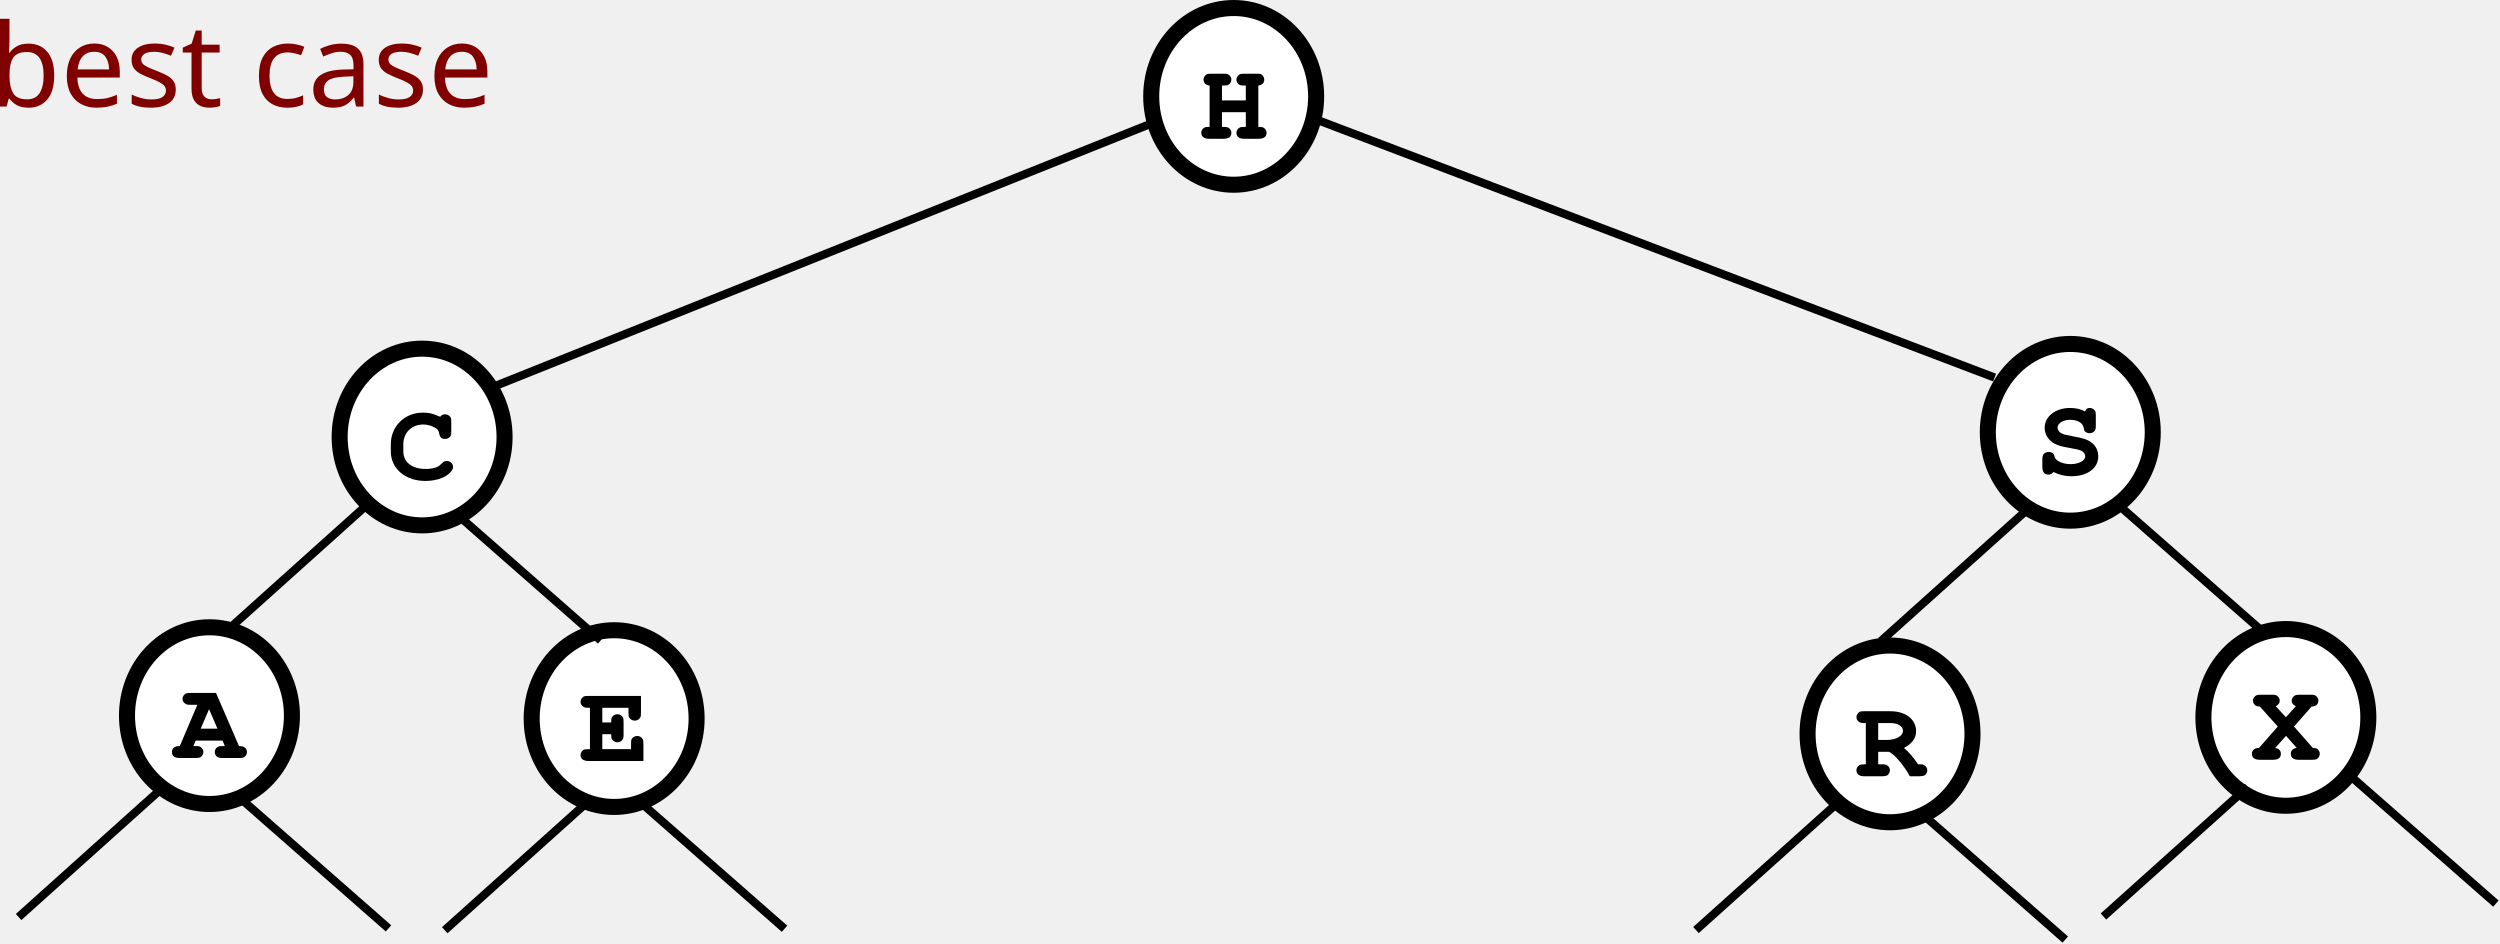
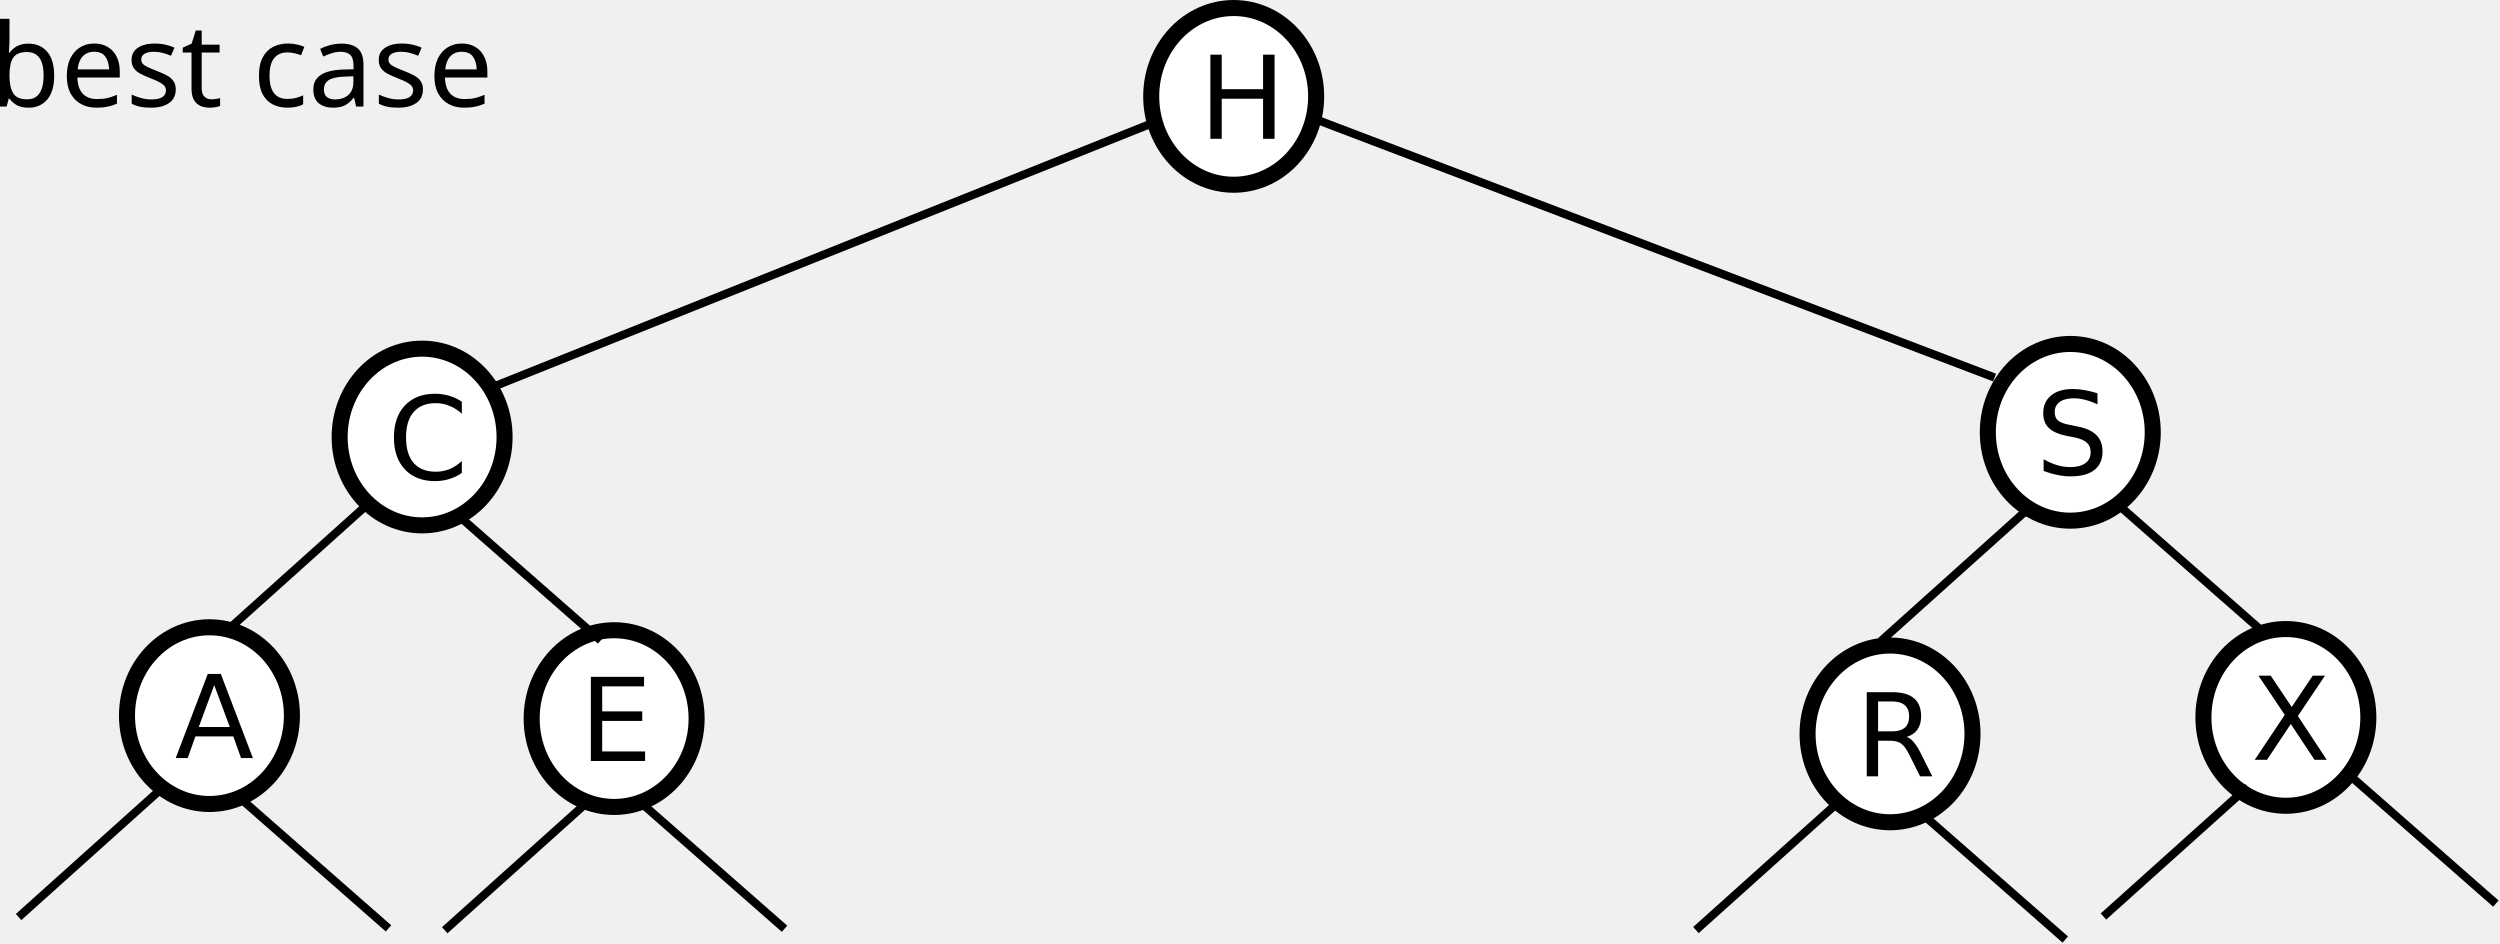
<svg xmlns="http://www.w3.org/2000/svg" width="303.149" height="114.429" id="svg3211" version="1.1">
  <defs id="defs3213" />
  <g id="layer1" transform="translate(-276.3156,-144.727)">
    <path transform="translate(56.62521,39.76588)" style="fill:#ffffff;fill-opacity:1;stroke:#000000;stroke-width:1.945;stroke-linecap:butt;stroke-miterlimit:4;stroke-opacity:1;stroke-dasharray:none" id="path3020-7" d="m 379.286,116.648 c 0,5.917 -4.477,10.714 -10,10.714 -5.523,0 -10,-4.797 -10,-10.714 0,-5.917 4.477,-10.714 10,-10.714 5.523,0 10,4.797 10,10.714 z" />
-     <text xml:space="preserve" style="font-size:14px;font-style:normal;font-variant:normal;font-weight:bold;font-stretch:normal;line-height:125%;letter-spacing:0px;word-spacing:0px;fill:#000000;fill-opacity:1;stroke:none;font-family:Courier;-inkscape-font-specification:Courier Bold" x="421.71" y="161.556" id="text3022-4">
+     <text xml:space="preserve" style="font-size:14px;font-style:normal;font-variant:normal;font-weight:normal;font-stretch:normal;line-height:125%;letter-spacing:0px;word-spacing:0px;fill:#000000;fill-opacity:1;stroke:none;font-family:DejaVu Sans;-inkscape-font-specification:DejaVu Sans" x="421.71" y="161.556" id="text3022-4">
      <tspan id="tspan3024-1" x="421.71" y="161.556">H</tspan>
    </text>
    <path transform="translate(-41.78571,81.07142)" style="fill:#ffffff;fill-opacity:1;stroke:#000000;stroke-width:1.945;stroke-linecap:butt;stroke-miterlimit:4;stroke-opacity:1;stroke-dasharray:none" id="path3020-7-6" d="m 379.286,116.648 c 0,5.917 -4.477,10.714 -10,10.714 -5.523,0 -10,-4.797 -10,-10.714 0,-5.917 4.477,-10.714 10,-10.714 5.523,0 10,4.797 10,10.714 z" />
-     <text xml:space="preserve" style="font-size:14px;font-style:normal;font-variant:normal;font-weight:bold;font-stretch:normal;line-height:125%;letter-spacing:0px;word-spacing:0px;fill:#000000;fill-opacity:1;stroke:none;font-family:Courier;-inkscape-font-specification:Courier Bold" x="323.299" y="202.861" id="text3022-4-4">
+     <text xml:space="preserve" style="font-size:14px;font-style:normal;font-variant:normal;font-weight:normal;font-stretch:normal;line-height:125%;letter-spacing:0px;word-spacing:0px;fill:#000000;fill-opacity:1;stroke:none;font-family:DejaVu Sans;-inkscape-font-specification:DejaVu Sans" x="323.299" y="202.861" id="text3022-4-4">
      <tspan id="tspan3024-1-4" x="323.299" y="202.861">C</tspan>
    </text>
    <path transform="translate(158.0714,80.49999)" style="fill:#ffffff;fill-opacity:1;stroke:#000000;stroke-width:1.945;stroke-linecap:butt;stroke-miterlimit:4;stroke-opacity:1;stroke-dasharray:none" id="path3020-7-60" d="m 379.286,116.648 c 0,5.917 -4.477,10.714 -10,10.714 -5.523,0 -10,-4.797 -10,-10.714 0,-5.917 4.477,-10.714 10,-10.714 5.523,0 10,4.797 10,10.714 z" />
-     <text xml:space="preserve" style="font-size:14px;font-style:normal;font-variant:normal;font-weight:bold;font-stretch:normal;line-height:125%;letter-spacing:0px;word-spacing:0px;fill:#000000;fill-opacity:1;stroke:none;font-family:Courier;-inkscape-font-specification:Courier Bold" x="523.156" y="202.29" id="text3022-4-2">
+     <text xml:space="preserve" style="font-size:14px;font-style:normal;font-variant:normal;font-weight:normal;font-stretch:normal;line-height:125%;letter-spacing:0px;word-spacing:0px;fill:#000000;fill-opacity:1;stroke:none;font-family:DejaVu Sans;-inkscape-font-specification:DejaVu Sans" x="523.156" y="202.29" id="text3022-4-2">
      <tspan id="tspan3024-1-8" x="523.156" y="202.29">S</tspan>
    </text>
    <path transform="translate(-67.57142,114.8571)" style="fill:#ffffff;fill-opacity:1;stroke:#000000;stroke-width:1.945;stroke-linecap:butt;stroke-miterlimit:4;stroke-opacity:1;stroke-dasharray:none" id="path3020-7-9" d="m 379.286,116.648 c 0,5.917 -4.477,10.714 -10,10.714 -5.523,0 -10,-4.797 -10,-10.714 0,-5.917 4.477,-10.714 10,-10.714 5.523,0 10,4.797 10,10.714 z" />
-     <text xml:space="preserve" style="font-size:14px;font-style:normal;font-variant:normal;font-weight:bold;font-stretch:normal;line-height:125%;letter-spacing:0px;word-spacing:0px;fill:#000000;fill-opacity:1;stroke:none;font-family:Courier;-inkscape-font-specification:Courier Bold" x="297.513" y="236.647" id="text3022-4-21">
+     <text xml:space="preserve" style="font-size:14px;font-style:normal;font-variant:normal;font-weight:normal;font-stretch:normal;line-height:125%;letter-spacing:0px;word-spacing:0px;fill:#000000;fill-opacity:1;stroke:none;font-family:DejaVu Sans;-inkscape-font-specification:DejaVu Sans" x="297.513" y="236.647" id="text3022-4-21">
      <tspan id="tspan3024-1-7" x="297.513" y="236.647">A</tspan>
    </text>
    <path transform="translate(-18.49999,115.2143)" style="fill:#ffffff;fill-opacity:1;stroke:#000000;stroke-width:1.945;stroke-linecap:butt;stroke-miterlimit:4;stroke-opacity:1;stroke-dasharray:none" id="path3020-7-9-4" d="m 379.286,116.648 c 0,5.917 -4.477,10.714 -10,10.714 -5.523,0 -10,-4.797 -10,-10.714 0,-5.917 4.477,-10.714 10,-10.714 5.523,0 10,4.797 10,10.714 z" />
-     <text xml:space="preserve" style="font-size:14px;font-style:normal;font-variant:normal;font-weight:bold;font-stretch:normal;line-height:125%;letter-spacing:0px;word-spacing:0px;fill:#000000;fill-opacity:1;stroke:none;font-family:Courier;-inkscape-font-specification:Courier Bold" x="346.585" y="237.004" id="text3022-4-21-2">
+     <text xml:space="preserve" style="font-size:14px;font-style:normal;font-variant:normal;font-weight:normal;font-stretch:normal;line-height:125%;letter-spacing:0px;word-spacing:0px;fill:#000000;fill-opacity:1;stroke:none;font-family:DejaVu Sans;-inkscape-font-specification:DejaVu Sans" x="346.585" y="237.004" id="text3022-4-21-2">
      <tspan id="tspan3024-1-7-8" x="346.585" y="237.004">E</tspan>
    </text>
    <path transform="translate(136.2143,117.0714)" style="fill:#ffffff;fill-opacity:1;stroke:#000000;stroke-width:1.945;stroke-linecap:butt;stroke-miterlimit:4;stroke-opacity:1;stroke-dasharray:none" id="path3020-7-9-3" d="m 379.286,116.648 c 0,5.917 -4.477,10.714 -10,10.714 -5.523,0 -10,-4.797 -10,-10.714 0,-5.917 4.477,-10.714 10,-10.714 5.523,0 10,4.797 10,10.714 z" />
-     <text xml:space="preserve" style="font-size:14px;font-style:normal;font-variant:normal;font-weight:bold;font-stretch:normal;line-height:125%;letter-spacing:0px;word-spacing:0px;fill:#000000;fill-opacity:1;stroke:none;font-family:Courier;-inkscape-font-specification:Courier Bold" x="501.299" y="238.861" id="text3022-4-21-4">
+     <text xml:space="preserve" style="font-size:14px;font-style:normal;font-variant:normal;font-weight:normal;font-stretch:normal;line-height:125%;letter-spacing:0px;word-spacing:0px;fill:#000000;fill-opacity:1;stroke:none;font-family:DejaVu Sans;-inkscape-font-specification:DejaVu Sans" x="501.299" y="238.861" id="text3022-4-21-4">
      <tspan id="tspan3024-1-7-4" x="501.299" y="238.861">R</tspan>
    </text>
    <path transform="translate(184.2143,115.0714)" style="fill:#ffffff;fill-opacity:1;stroke:#000000;stroke-width:1.945;stroke-linecap:butt;stroke-miterlimit:4;stroke-opacity:1;stroke-dasharray:none" id="path3020-7-9-9" d="m 379.286,116.648 c 0,5.917 -4.477,10.714 -10,10.714 -5.523,0 -10,-4.797 -10,-10.714 0,-5.917 4.477,-10.714 10,-10.714 5.523,0 10,4.797 10,10.714 z" />
-     <text xml:space="preserve" style="font-size:14px;font-style:normal;font-variant:normal;font-weight:bold;font-stretch:normal;line-height:125%;letter-spacing:0px;word-spacing:0px;fill:#000000;fill-opacity:1;stroke:none;font-family:Courier;-inkscape-font-specification:Courier Bold" x="549.299" y="236.861" id="text3022-4-21-3">
+     <text xml:space="preserve" style="font-size:14px;font-style:normal;font-variant:normal;font-weight:normal;font-stretch:normal;line-height:125%;letter-spacing:0px;word-spacing:0px;fill:#000000;fill-opacity:1;stroke:none;font-family:DejaVu Sans;-inkscape-font-specification:DejaVu Sans" x="549.299" y="236.861" id="text3022-4-21-3">
      <tspan id="tspan3024-1-7-49" x="549.299" y="236.861">X</tspan>
    </text>
    <path style="fill:none;stroke:#000000;stroke-width:1px;stroke-linecap:butt;stroke-linejoin:miter;stroke-opacity:1" d="m 336.071,191.648 80.357,-32.143" id="path3419" />
    <path style="fill:none;stroke:#000000;stroke-width:1px;stroke-linecap:butt;stroke-linejoin:miter;stroke-opacity:1" d="m 347.744,241.811 -17.5,15.714" id="path3431" />
    <path style="fill:none;stroke:#000000;stroke-width:1px;stroke-linecap:butt;stroke-linejoin:miter;stroke-opacity:1" d="m 499.464,241.791 -17.5,15.714" id="path3431-6" />
    <path style="fill:none;stroke:#000000;stroke-width:1px;stroke-linecap:butt;stroke-linejoin:miter;stroke-opacity:1" d="m 548.878,240.15 -17.5,15.714" id="path3431-5" />
    <path style="fill:none;stroke:#000000;stroke-width:1px;stroke-linecap:butt;stroke-linejoin:miter;stroke-opacity:1" d="m 521.871,206.771 -17.5,15.714" id="path3431-53" />
    <path style="fill:none;stroke:#000000;stroke-width:1px;stroke-linecap:butt;stroke-linejoin:miter;stroke-opacity:1" d="m 533.571,206.291 17.5,15.357" id="path3465" />
    <path style="fill:none;stroke:#000000;stroke-width:1px;stroke-linecap:butt;stroke-linejoin:miter;stroke-opacity:1" d="m 353.949,241.99 17.5,15.357" id="path3465-1" />
    <path style="fill:none;stroke:#000000;stroke-width:1px;stroke-linecap:butt;stroke-linejoin:miter;stroke-opacity:1" d="m 509.25,243.299 17.5,15.357" id="path3465-1-1" />
    <path style="fill:none;stroke:#000000;stroke-width:1px;stroke-linecap:butt;stroke-linejoin:miter;stroke-opacity:1" d="m 561.464,238.942 17.5,15.357" id="path3465-1-4" />
-     <text xml:space="preserve" style="font-size:14px;font-style:normal;font-variant:normal;font-weight:normal;font-stretch:normal;line-height:125%;letter-spacing:0px;word-spacing:0px;fill:#800000;fill-opacity:1;stroke:none;font-family:sans;-inkscape-font-specification:sans" x="275.044" y="157.645" id="text3729">
+     <text xml:space="preserve" style="font-size:14px;font-style:normal;font-variant:normal;font-weight:normal;font-stretch:normal;line-height:125%;letter-spacing:0px;word-spacing:0px;fill:#000000;fill-opacity:1;stroke:none;font-family:sans;-inkscape-font-specification:sans" x="275.044" y="157.645" id="text3729">
      <tspan id="tspan3731" x="275.044" y="157.645">best case</tspan>
    </text>
    <path style="fill:none;stroke:#000000;stroke-width:1px;stroke-linecap:butt;stroke-linejoin:miter;stroke-opacity:1" d="m 320.887,205.887 -17.5,15.714" id="path3431-53-0" />
    <path style="fill:none;stroke:#000000;stroke-width:1px;stroke-linecap:butt;stroke-linejoin:miter;stroke-opacity:1" d="m 331.651,207.035 17.5,15.357" id="path3465-0" />
    <path style="fill:none;stroke:#000000;stroke-width:1px;stroke-linecap:butt;stroke-linejoin:miter;stroke-opacity:1" d="m 296.07,240.211 -17.5,15.714" id="path3431-2" />
    <path style="fill:none;stroke:#000000;stroke-width:1px;stroke-linecap:butt;stroke-linejoin:miter;stroke-opacity:1" d="m 305.925,241.946 17.5,15.357" id="path3465-1-3" />
    <path style="fill:none;stroke:#000000;stroke-width:1px;stroke-linecap:butt;stroke-linejoin:miter;stroke-opacity:1" d="m 233.85,14.468 82.327,31.315" id="path3160" transform="translate(202,144.727)" />
  </g>
</svg>
